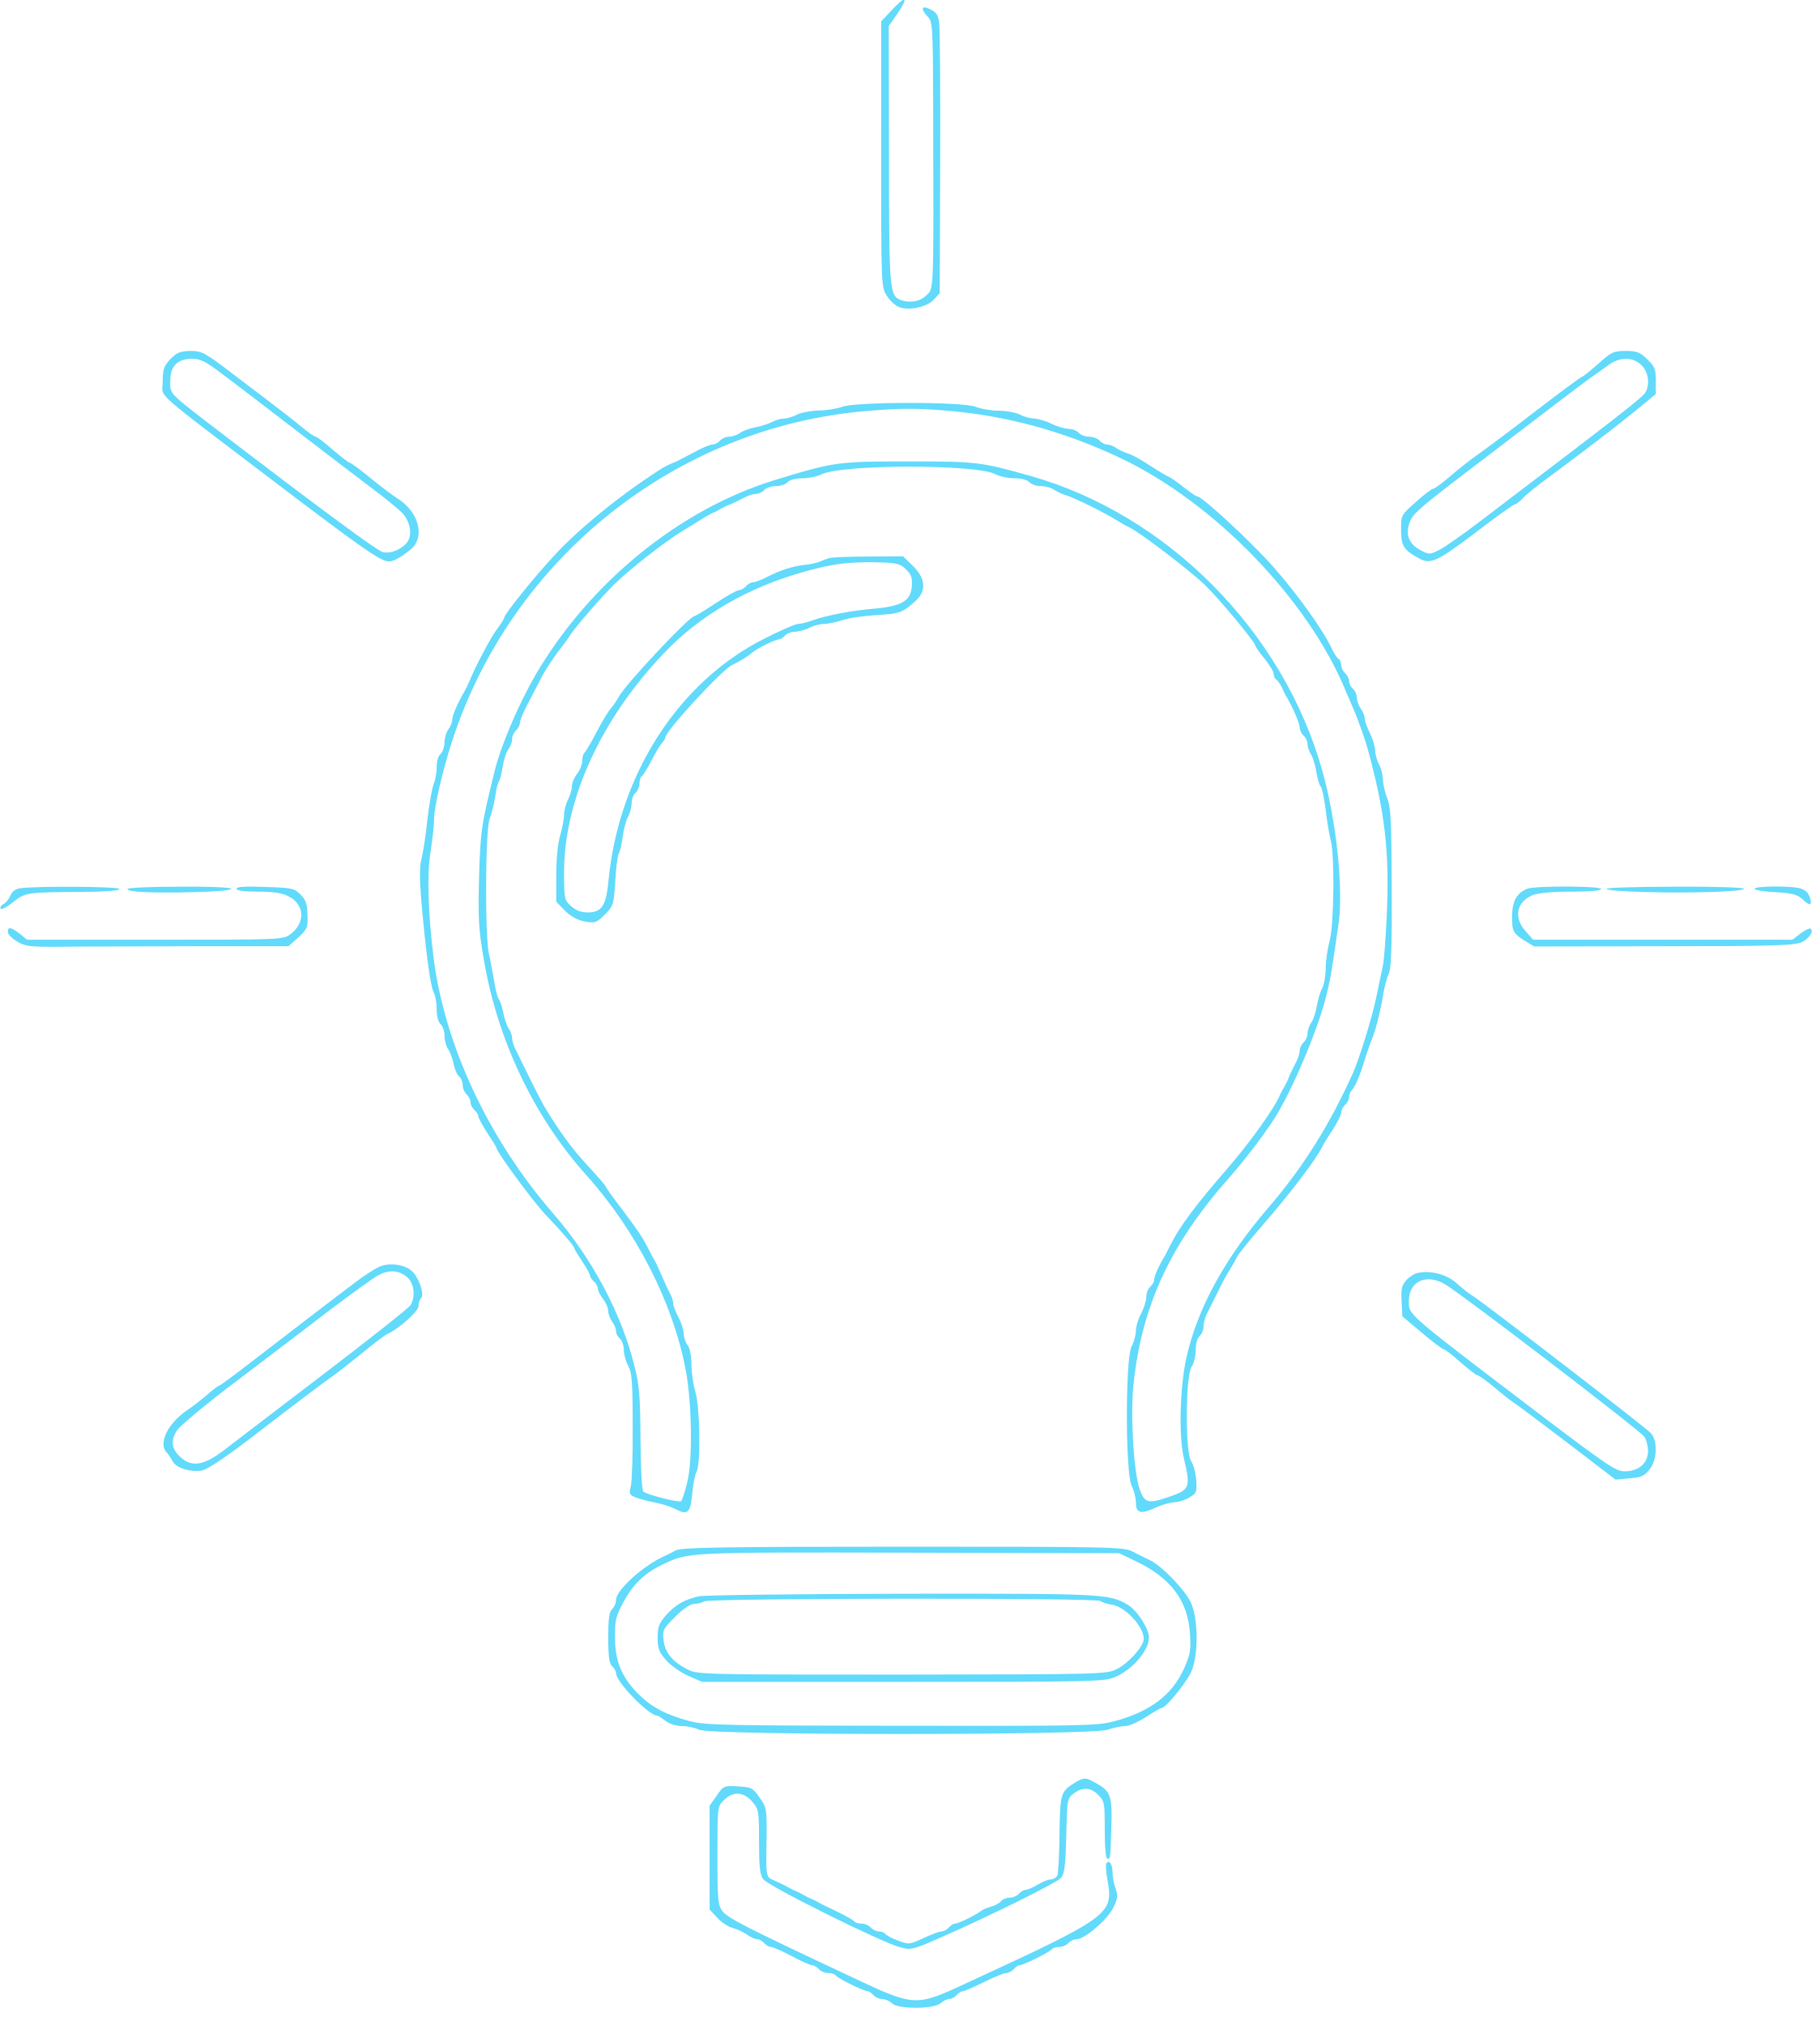
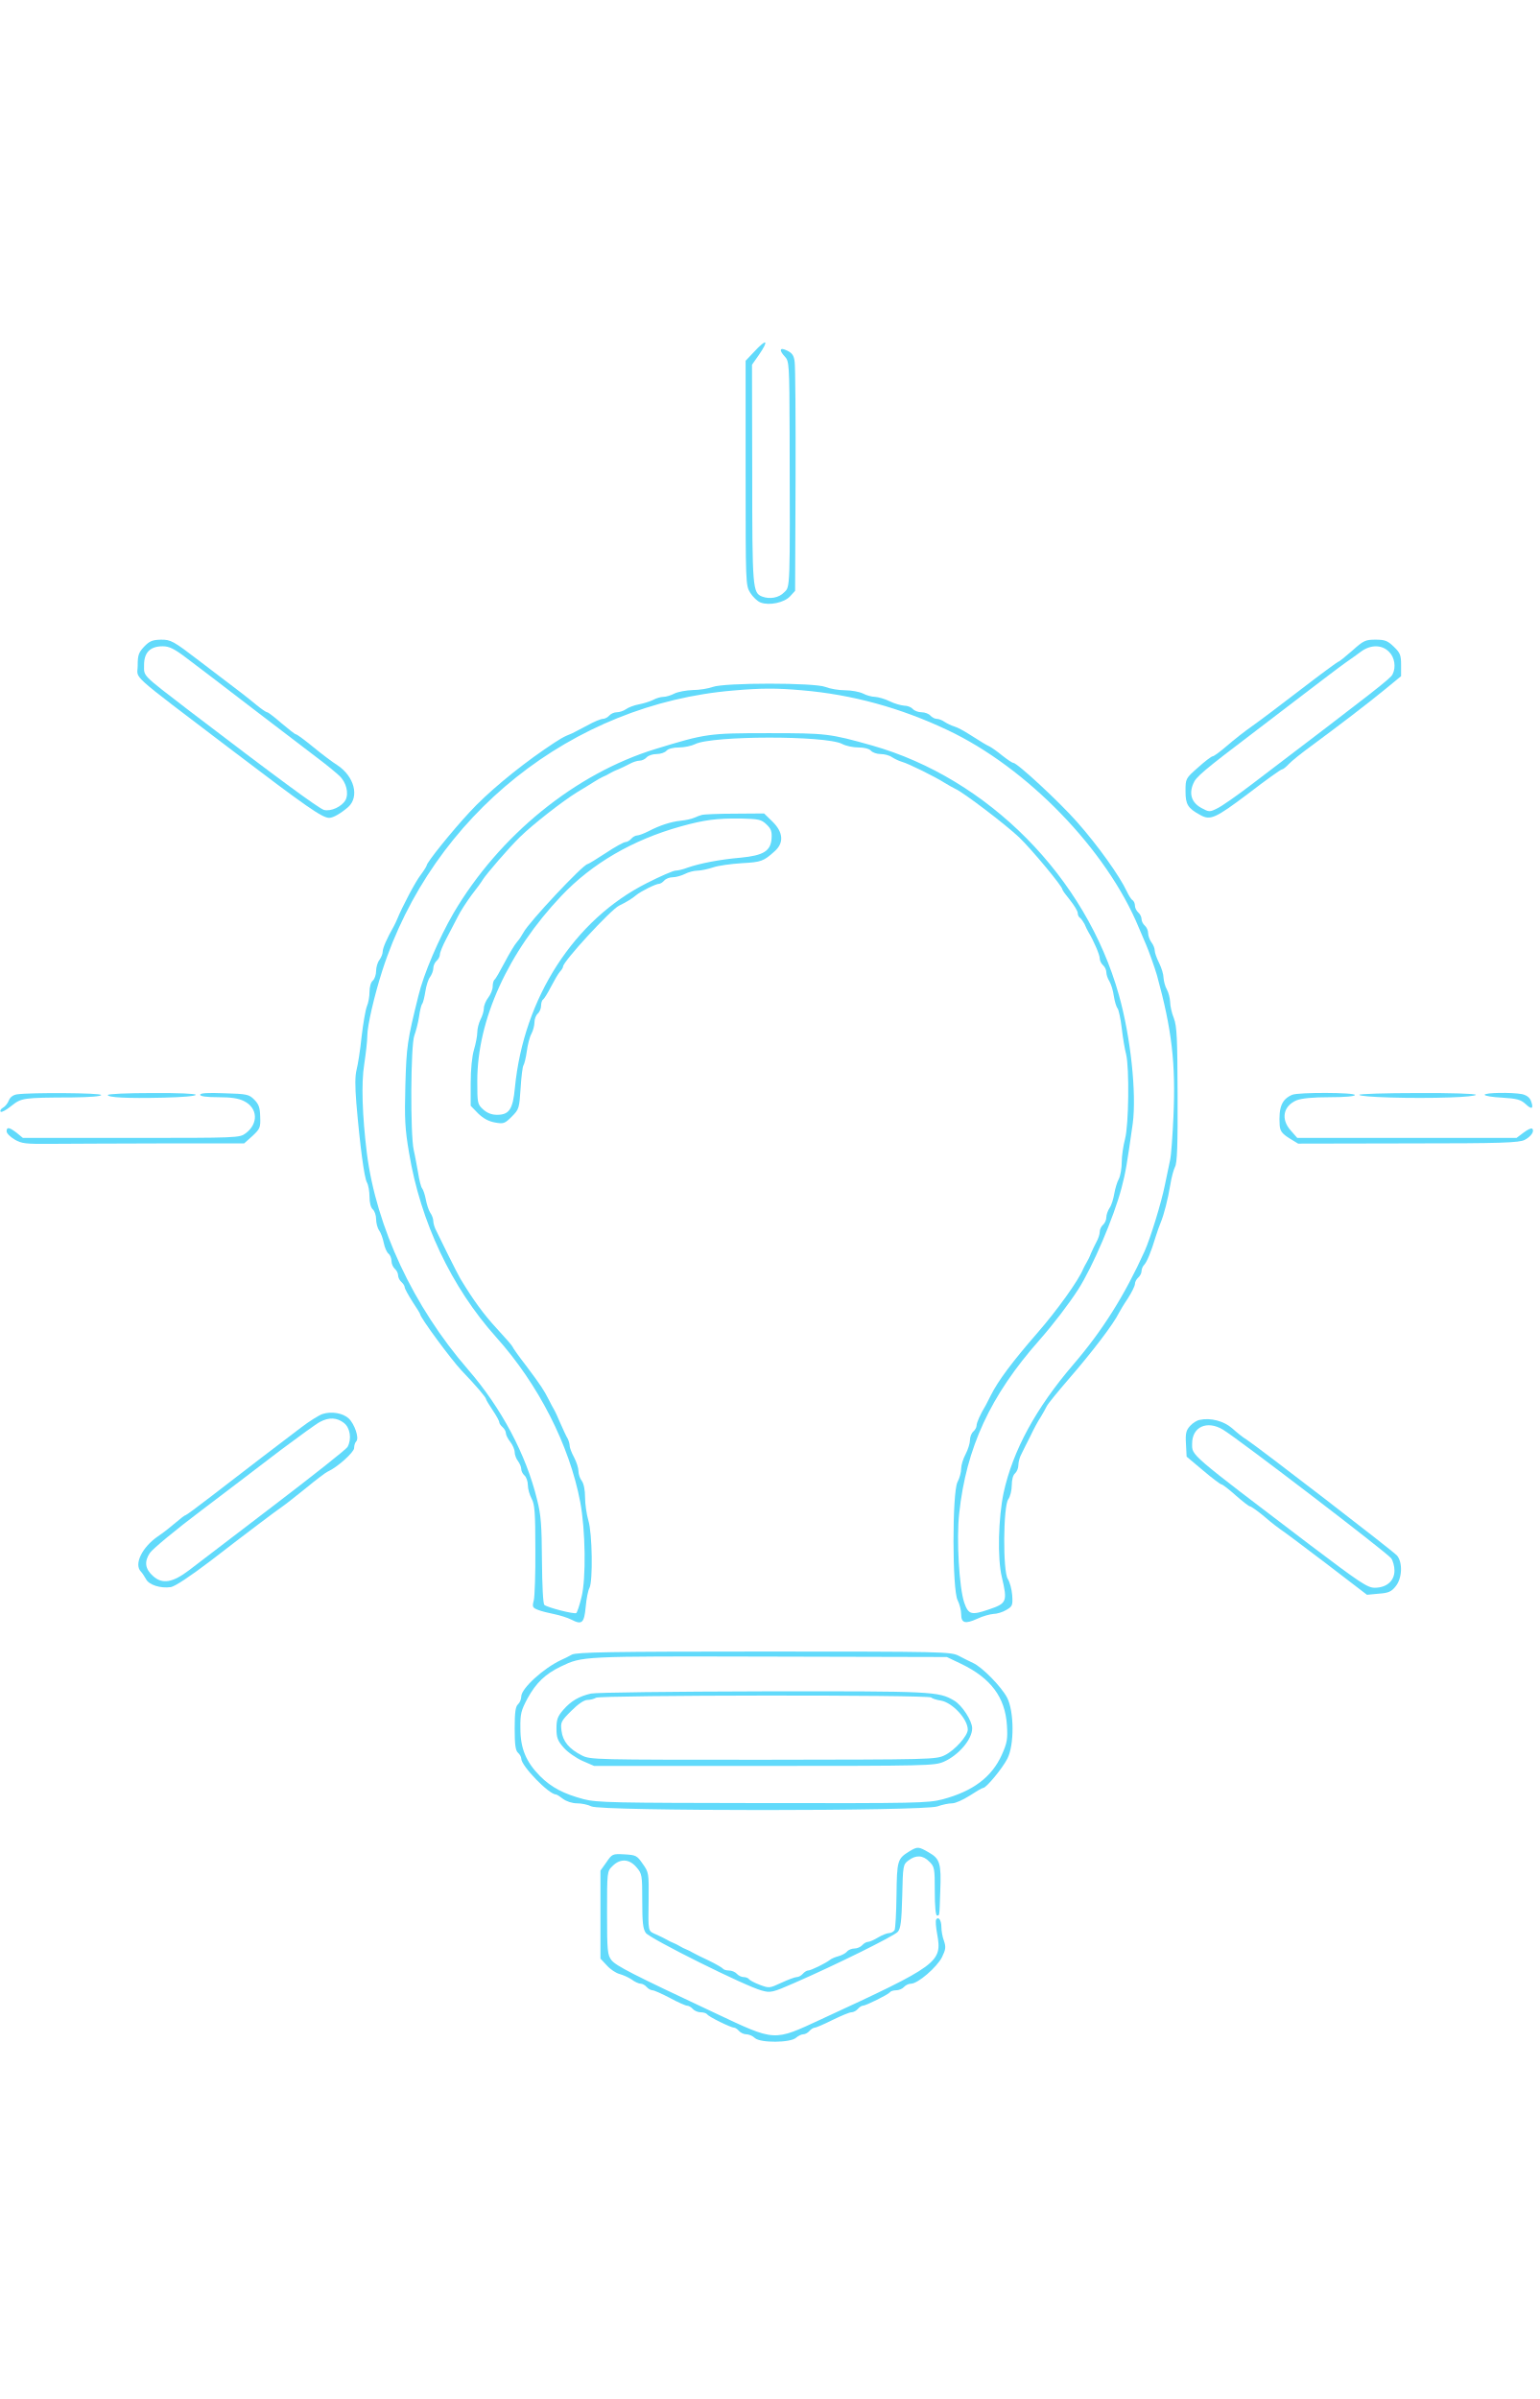
- <svg xmlns="http://www.w3.org/2000/svg" version="1.0" width="700pt" height="779pt" viewBox="0 0 700 779" preserveAspectRatio="xMidYMid meet">
+ <svg xmlns="http://www.w3.org/2000/svg" version="1.0" width="500pt" height="779pt" viewBox="0 0 700 779" preserveAspectRatio="xMidYMid meet">
  <g transform="translate(0,779) scale(0.1,-0.1)" fill="#61DAFB" stroke="none">
    <path d="M3428 7748 l-38 -40 0 -511 c0 -502 0 -510 21 -544 12 -19 33 -39 47 -44 39 -15 107 -1 134 28 l23 25 2 501 c1 276 -1 519 -4 539 -3 29 -11 41 -34 52 -34 17 -39 3 -10 -28 19 -20 20 -38 21 -341 2 -727 3 -703 -25 -730 -24 -25 -65 -32 -100 -19 -43 17 -45 36 -45 559 l-1 495 31 44 c48 70 36 77 -22 14z" />
    <path d="M655 6408 c-25 -27 -29 -39 -29 -86 0 -65 -52 -19 424 -381 346 -263 415 -311 447 -311 18 0 52 20 86 49 52 47 28 140 -50 191 -21 13 -70 50 -109 82 -39 32 -74 58 -79 58 -4 0 -33 23 -65 50 -32 28 -61 50 -65 50 -5 0 -27 15 -50 34 -44 36 -52 43 -258 199 -120 92 -130 97 -175 97 -39 -1 -52 -6 -77 -32z m191 -50 c38 -28 175 -133 304 -232 129 -99 264 -202 300 -229 36 -27 77 -61 92 -75 32 -29 45 -80 29 -111 -17 -30 -66 -53 -98 -45 -24 7 -213 146 -619 456 -212 163 -199 150 -199 203 0 57 28 85 85 85 29 0 52 -11 106 -52z" />
    <path d="M6148 6390 c-31 -27 -59 -50 -63 -50 -3 0 -82 -58 -173 -128 -92 -71 -192 -146 -222 -167 -30 -21 -80 -60 -111 -87 -30 -26 -60 -48 -65 -48 -6 0 -36 -23 -67 -51 -57 -50 -57 -51 -57 -108 0 -60 10 -77 67 -108 46 -26 69 -15 218 97 79 61 148 110 153 110 5 0 19 11 32 25 12 13 58 50 102 82 126 93 257 193 336 258 l72 59 0 51 c0 45 -4 55 -33 83 -28 27 -40 32 -83 32 -46 0 -55 -4 -106 -50z m167 -5 c26 -25 33 -71 16 -103 -10 -19 -59 -58 -639 -499 -67 -51 -138 -101 -158 -110 -34 -17 -37 -17 -72 2 -44 24 -57 63 -37 110 12 31 44 58 289 244 39 30 136 104 216 165 80 61 164 125 187 141 24 17 57 40 74 53 43 30 93 29 124 -3z" />
    <path d="M3240 6225 c-19 -7 -60 -14 -90 -14 -30 -1 -68 -8 -84 -16 -15 -8 -38 -15 -50 -15 -11 0 -33 -6 -47 -14 -14 -7 -43 -16 -64 -20 -22 -4 -48 -14 -59 -22 -11 -8 -30 -14 -42 -14 -12 0 -27 -7 -34 -15 -7 -8 -20 -15 -29 -15 -9 0 -41 -13 -71 -30 -30 -16 -61 -32 -67 -35 -43 -17 -56 -25 -128 -74 -128 -88 -262 -200 -339 -284 -82 -88 -196 -230 -196 -243 0 -3 -12 -23 -27 -43 -24 -30 -85 -147 -107 -201 -3 -8 -10 -22 -14 -30 -34 -60 -52 -102 -52 -118 0 -10 -7 -27 -15 -38 -8 -10 -15 -33 -15 -50 0 -17 -7 -37 -15 -44 -9 -7 -15 -29 -15 -51 0 -21 -5 -50 -12 -66 -6 -15 -17 -77 -24 -138 -6 -60 -17 -128 -23 -151 -7 -28 -7 -75 -1 -150 17 -198 36 -339 48 -361 7 -12 12 -42 12 -66 0 -27 6 -49 15 -57 8 -7 15 -27 15 -44 0 -17 6 -41 14 -52 8 -11 17 -37 21 -57 4 -20 13 -41 21 -48 8 -6 14 -22 14 -34 0 -12 7 -28 15 -35 8 -7 15 -20 15 -30 0 -10 7 -23 15 -30 8 -7 15 -18 15 -24 0 -6 16 -35 35 -65 19 -29 35 -54 35 -57 0 -15 140 -205 188 -256 68 -71 112 -123 112 -131 0 -3 14 -26 30 -50 17 -25 30 -49 30 -55 0 -5 7 -15 15 -22 8 -7 15 -19 15 -27 0 -8 9 -26 20 -40 11 -14 20 -35 20 -47 0 -11 7 -30 15 -40 8 -11 15 -27 15 -37 0 -9 7 -22 15 -29 8 -7 15 -27 15 -44 0 -17 8 -44 17 -61 14 -25 17 -63 17 -230 1 -110 -3 -215 -7 -232 -8 -30 -6 -34 20 -44 15 -6 48 -14 73 -19 25 -5 60 -16 78 -25 48 -25 58 -16 65 59 3 36 11 75 17 85 16 30 13 249 -5 307 -8 27 -15 74 -15 105 0 33 -6 63 -15 75 -8 10 -15 30 -15 44 0 14 -9 42 -20 63 -11 20 -20 44 -20 52 0 8 -4 23 -9 33 -6 9 -20 40 -32 67 -12 28 -25 57 -30 65 -5 8 -16 29 -24 45 -23 45 -34 62 -102 153 -35 45 -63 85 -63 88 0 3 -32 40 -71 82 -61 66 -108 131 -166 227 -6 11 -31 58 -54 105 -23 47 -48 97 -55 112 -8 14 -14 35 -14 45 0 10 -6 27 -14 38 -7 11 -16 38 -20 60 -4 22 -12 45 -17 51 -5 6 -13 37 -18 70 -6 32 -14 79 -20 104 -16 71 -14 480 3 521 7 19 17 57 21 84 4 28 10 55 15 60 4 6 10 31 14 56 4 26 13 55 21 65 8 11 15 29 15 40 0 12 7 27 15 34 8 7 15 20 15 29 0 9 13 41 29 71 16 30 39 75 52 100 12 25 41 69 63 99 23 29 46 61 51 70 18 28 118 144 168 193 59 58 195 164 260 204 27 16 61 37 75 46 15 10 34 20 42 24 8 3 22 10 30 15 8 5 26 14 40 19 14 6 37 17 52 25 14 8 35 15 46 15 11 0 25 7 32 15 7 8 27 15 45 15 18 0 38 7 45 15 8 9 30 15 57 15 24 0 57 7 73 15 76 39 593 40 669 1 16 -9 50 -16 74 -16 27 0 49 -6 57 -15 7 -8 27 -15 44 -15 17 0 40 -6 51 -14 11 -7 31 -17 45 -21 30 -8 153 -69 195 -96 17 -10 39 -23 50 -28 36 -16 228 -162 289 -220 56 -54 196 -222 196 -236 0 -4 16 -26 35 -49 19 -24 35 -50 35 -59 0 -9 5 -19 11 -22 5 -4 14 -17 20 -28 5 -12 13 -29 18 -37 23 -38 51 -102 51 -119 0 -10 7 -24 15 -31 8 -7 15 -21 15 -32 0 -10 6 -29 14 -41 7 -12 17 -42 20 -67 4 -24 11 -49 17 -56 5 -6 14 -47 19 -90 5 -44 14 -97 20 -119 15 -63 12 -321 -5 -385 -8 -30 -15 -77 -15 -105 0 -27 -6 -62 -13 -76 -8 -14 -17 -45 -21 -68 -4 -24 -13 -53 -21 -64 -8 -12 -15 -31 -15 -43 0 -12 -7 -27 -15 -34 -8 -7 -15 -21 -15 -32 0 -11 -7 -32 -15 -46 -8 -15 -19 -38 -25 -52 -5 -14 -14 -32 -19 -40 -5 -8 -12 -22 -16 -30 -20 -51 -119 -189 -208 -291 -115 -132 -179 -218 -212 -284 -8 -16 -19 -37 -23 -45 -26 -43 -42 -80 -42 -93 0 -8 -7 -20 -15 -27 -8 -7 -15 -24 -15 -39 0 -14 -9 -43 -20 -64 -11 -20 -20 -50 -20 -65 0 -16 -7 -44 -17 -62 -24 -49 -24 -490 1 -537 9 -18 16 -46 16 -63 0 -41 18 -46 73 -21 25 12 59 21 74 22 15 0 42 8 58 18 28 16 30 21 27 67 -2 27 -11 60 -20 74 -23 35 -21 329 2 362 9 12 16 41 16 64 0 25 6 47 15 54 8 7 15 24 15 37 0 14 6 37 14 51 7 15 26 52 41 82 14 30 35 69 46 85 10 17 23 39 28 50 5 11 51 67 101 125 106 122 204 251 227 299 4 8 21 37 40 65 18 28 33 58 33 67 0 9 7 22 15 29 8 7 15 20 15 29 0 9 5 22 12 29 12 12 32 60 52 127 7 22 17 51 23 65 15 36 33 106 44 173 5 32 15 68 21 80 10 16 13 99 12 327 -1 258 -3 312 -17 349 -10 24 -17 58 -17 75 -1 17 -7 42 -15 56 -8 14 -14 38 -15 53 0 15 -9 45 -20 67 -11 22 -20 47 -20 57 0 10 -7 27 -15 37 -8 11 -15 30 -15 42 0 12 -7 27 -15 34 -8 7 -15 20 -15 30 0 10 -7 23 -15 30 -8 7 -15 21 -15 31 0 10 -5 21 -11 25 -6 3 -17 21 -25 38 -33 71 -133 211 -227 317 -79 90 -272 269 -290 269 -5 0 -27 15 -50 33 -23 19 -49 37 -57 41 -17 8 -37 20 -95 57 -22 14 -51 30 -65 34 -14 4 -34 14 -45 21 -11 8 -27 14 -36 14 -9 0 -22 7 -29 15 -7 8 -25 15 -40 15 -15 0 -33 7 -40 15 -7 8 -24 15 -39 15 -14 1 -44 9 -66 20 -22 11 -52 19 -66 20 -15 0 -40 7 -55 15 -16 8 -53 15 -82 15 -29 0 -69 7 -89 15 -48 20 -460 20 -513 0z m405 -15 c228 -19 450 -80 663 -181 361 -170 724 -544 870 -899 13 -30 27 -64 32 -75 12 -27 39 -103 50 -140 68 -248 86 -400 75 -645 -4 -85 -10 -173 -15 -195 -5 -22 -15 -74 -24 -115 -16 -80 -66 -242 -92 -300 -90 -199 -190 -359 -324 -515 -170 -198 -275 -391 -317 -583 -24 -114 -29 -298 -8 -384 26 -111 23 -119 -60 -147 -79 -27 -92 -23 -111 31 -23 68 -36 288 -23 406 32 298 141 535 364 787 65 74 133 163 177 231 66 103 162 328 197 461 19 72 25 110 51 293 18 135 -9 394 -63 585 -150 535 -594 984 -1122 1134 -192 54 -207 56 -470 56 -274 0 -286 -2 -515 -72 -365 -112 -710 -393 -918 -746 -66 -114 -136 -276 -160 -377 -50 -202 -54 -228 -59 -405 -4 -155 -2 -198 17 -309 52 -313 192 -609 395 -836 193 -215 334 -492 383 -750 24 -127 27 -348 6 -432 -9 -38 -20 -70 -24 -73 -10 -6 -131 25 -145 37 -6 5 -10 87 -11 201 -1 158 -4 207 -22 277 -50 206 -163 418 -314 592 -249 287 -417 647 -460 983 -21 173 -26 319 -12 405 7 47 14 105 14 130 0 45 32 183 68 295 228 707 863 1213 1597 1274 128 11 196 11 310 1z" />
    <path d="M3190 5643 c-8 -2 -24 -8 -35 -13 -11 -5 -38 -11 -60 -13 -45 -5 -93 -20 -147 -48 -20 -10 -43 -19 -51 -19 -8 0 -20 -7 -27 -15 -7 -8 -19 -15 -26 -15 -8 0 -48 -22 -90 -50 -41 -27 -79 -50 -82 -50 -20 0 -268 -265 -292 -311 -7 -13 -20 -33 -30 -44 -10 -11 -35 -53 -56 -93 -21 -40 -41 -75 -46 -78 -4 -3 -8 -17 -8 -31 0 -13 -9 -36 -20 -50 -11 -14 -20 -36 -20 -48 0 -13 -7 -36 -15 -51 -8 -16 -15 -42 -15 -59 0 -16 -7 -52 -15 -79 -9 -30 -15 -90 -15 -152 l0 -103 34 -35 c24 -23 48 -36 77 -41 38 -7 44 -5 76 27 33 33 34 38 40 129 3 52 9 99 13 104 4 6 11 34 15 63 4 30 13 66 21 80 8 15 14 39 14 53 0 15 7 32 15 39 8 7 15 23 15 36 0 12 4 25 9 28 5 3 21 29 36 58 15 29 33 60 41 69 8 8 14 19 14 23 0 23 217 259 255 277 31 15 61 33 78 48 22 18 89 51 103 51 6 0 17 7 24 15 7 8 24 15 39 15 14 0 39 7 55 15 15 8 41 15 57 15 15 0 48 7 72 15 23 8 82 16 131 19 87 5 97 8 149 55 42 38 38 86 -11 134 l-38 37 -134 -1 c-74 0 -142 -3 -150 -6z m295 -43 c21 -20 25 -32 23 -64 -4 -57 -37 -77 -140 -87 -95 -8 -186 -26 -241 -45 -20 -8 -46 -14 -56 -14 -10 0 -68 -25 -129 -56 -331 -166 -561 -522 -601 -931 -9 -98 -26 -123 -81 -123 -25 0 -45 8 -64 25 -25 23 -26 28 -26 129 0 278 140 586 382 841 139 147 324 255 543 316 108 30 163 37 272 36 82 -2 94 -4 118 -27z" />
    <path d="M77 4373 c-18 -3 -31 -13 -37 -28 -5 -13 -17 -28 -27 -33 -10 -6 -14 -14 -10 -18 4 -4 26 8 48 26 47 37 51 38 277 39 81 1 132 5 132 11 0 10 -321 12 -383 3z" />
    <path d="M490 4370 c0 -11 85 -16 254 -12 85 2 146 7 146 13 0 5 -79 9 -200 8 -110 0 -200 -4 -200 -9z" />
    <path d="M910 4371 c0 -7 29 -11 83 -11 58 0 92 -5 117 -18 62 -31 66 -102 7 -146 -28 -21 -36 -21 -521 -21 l-492 0 -28 23 c-34 26 -46 28 -46 7 0 -9 16 -25 36 -37 32 -19 50 -21 167 -20 73 1 300 1 505 2 l372 0 38 34 c34 32 37 38 35 87 -1 41 -6 57 -27 78 -24 24 -33 26 -136 29 -76 3 -110 1 -110 -7z" />
    <path d="M5875 4371 c-47 -20 -62 -56 -57 -138 2 -26 10 -38 43 -59 l41 -25 500 1 c427 0 504 3 530 16 29 15 46 40 34 51 -3 4 -21 -4 -39 -18 l-32 -24 -498 0 -499 0 -29 33 c-47 52 -35 112 26 138 23 9 73 14 150 14 70 0 115 4 115 10 0 12 -256 13 -285 1z" />
    <path d="M6180 4371 c0 -11 242 -18 413 -12 64 2 117 7 117 12 0 5 -119 9 -265 8 -146 0 -265 -4 -265 -8z" />
    <path d="M6750 4371 c0 -5 36 -11 80 -13 66 -4 84 -9 105 -28 29 -28 39 -23 26 12 -6 17 -20 27 -41 32 -48 9 -170 7 -170 -3z" />
    <path d="M1467 2920 c-16 -5 -61 -33 -100 -63 -88 -66 -253 -193 -405 -310 -62 -48 -115 -87 -118 -87 -4 0 -23 -15 -43 -32 -21 -18 -58 -48 -84 -65 -72 -50 -109 -127 -76 -160 6 -6 16 -22 23 -34 13 -26 66 -43 113 -36 20 4 85 47 180 119 171 132 296 226 328 248 12 8 60 46 106 83 46 38 91 72 99 75 43 19 120 88 120 107 0 12 4 25 10 31 14 14 -8 79 -35 104 -26 24 -78 33 -118 20z m97 -41 c28 -22 36 -73 16 -109 -5 -10 -162 -134 -347 -275 -186 -142 -354 -270 -373 -285 -75 -57 -122 -65 -164 -27 -37 33 -41 66 -14 106 13 18 117 105 233 192 116 88 278 211 360 274 83 62 164 121 180 129 41 22 77 20 109 -5z" />
    <path d="M5454 2893 c-12 -2 -31 -14 -43 -27 -18 -20 -22 -33 -19 -82 l3 -58 75 -63 c41 -35 79 -63 83 -63 5 0 34 -22 65 -50 31 -27 60 -50 65 -50 5 0 35 -21 66 -47 31 -27 64 -52 73 -58 9 -5 101 -74 205 -153 l188 -144 53 5 c44 3 58 9 77 33 30 36 33 108 7 140 -17 20 -630 492 -685 528 -16 9 -45 33 -65 51 -38 33 -98 49 -148 38z m106 -44 c75 -46 744 -558 765 -585 8 -11 15 -36 15 -56 0 -47 -36 -78 -90 -78 -33 0 -67 23 -301 200 -546 415 -529 400 -529 455 0 77 68 107 140 64z" />
    <path d="M2600 1826 c-14 -8 -36 -19 -50 -25 -79 -37 -180 -129 -180 -165 0 -13 -7 -29 -15 -36 -11 -10 -15 -35 -15 -110 0 -75 4 -100 15 -110 8 -7 15 -19 15 -27 0 -33 125 -162 158 -163 4 0 18 -9 32 -20 15 -11 41 -20 63 -20 21 0 50 -6 66 -14 41 -22 1513 -22 1573 0 22 8 52 14 67 14 15 0 50 16 80 35 29 19 56 35 61 35 14 0 87 88 110 133 32 61 31 215 -1 277 -26 50 -113 139 -155 158 -16 8 -46 22 -66 33 -36 18 -70 19 -885 19 -697 0 -852 -3 -873 -14z m1770 -42 c135 -65 200 -152 208 -279 4 -63 1 -80 -23 -134 -46 -102 -131 -166 -270 -203 -65 -17 -121 -18 -817 -17 -678 1 -754 2 -815 18 -90 24 -146 53 -198 105 -63 64 -89 125 -89 216 -1 67 3 82 33 138 38 69 80 110 151 144 99 47 87 47 945 45 l810 -2 65 -31z" />
    <path d="M2687 1649 c-55 -13 -90 -33 -126 -74 -26 -30 -31 -44 -31 -85 0 -41 5 -55 32 -86 18 -21 57 -48 86 -61 l53 -23 773 0 c744 0 775 1 817 19 68 30 129 102 129 152 0 34 -46 105 -82 126 -71 42 -95 43 -870 42 -409 -1 -760 -5 -781 -10z m1547 -18 c3 -4 23 -11 44 -14 52 -9 122 -84 122 -132 0 -28 -59 -94 -104 -116 -40 -20 -58 -20 -826 -21 -768 0 -786 0 -825 20 -57 29 -86 63 -92 111 -5 39 -3 44 44 91 32 32 59 50 74 50 13 0 31 5 39 10 19 12 1517 14 1524 1z" />
    <path d="M4135 932 c-55 -34 -57 -41 -59 -200 -1 -81 -5 -153 -9 -159 -5 -7 -16 -13 -25 -13 -9 0 -32 -9 -50 -20 -18 -11 -39 -20 -46 -20 -7 0 -19 -7 -26 -15 -7 -8 -23 -15 -35 -15 -12 0 -28 -6 -34 -14 -7 -8 -24 -17 -39 -21 -15 -4 -32 -11 -39 -17 -19 -15 -86 -48 -99 -48 -6 0 -17 -7 -24 -15 -7 -8 -19 -15 -28 -15 -8 0 -40 -12 -70 -26 -54 -25 -55 -25 -98 -9 -24 9 -46 21 -49 26 -4 5 -14 9 -24 9 -10 0 -24 7 -31 15 -7 8 -23 15 -36 15 -12 0 -25 4 -28 9 -3 4 -32 21 -63 36 -32 15 -65 31 -73 36 -8 5 -22 12 -30 15 -8 3 -22 10 -30 15 -8 5 -22 12 -30 15 -8 3 -22 10 -30 15 -8 5 -30 15 -47 23 -38 17 -36 7 -34 161 1 117 1 121 -27 160 -26 38 -31 40 -83 43 -54 3 -56 2 -82 -36 l-27 -38 0 -200 0 -200 29 -31 c16 -18 42 -35 58 -39 15 -4 40 -15 55 -25 14 -11 33 -19 41 -19 8 0 20 -7 27 -15 7 -8 19 -15 27 -15 7 0 43 -16 79 -35 35 -19 71 -35 78 -35 7 0 19 -7 26 -15 7 -8 23 -15 36 -15 12 0 25 -4 29 -9 6 -11 108 -61 123 -61 5 0 15 -7 22 -15 7 -8 22 -15 33 -15 11 0 29 -7 39 -17 25 -23 161 -22 187 1 10 9 25 16 33 16 9 0 21 7 28 15 7 8 18 15 24 15 6 0 43 16 81 35 39 19 77 35 86 35 9 0 22 7 29 15 7 8 17 15 23 15 14 0 116 51 123 61 3 5 16 9 28 9 13 0 29 7 36 15 7 8 21 15 32 15 31 0 118 75 141 121 17 35 18 46 9 73 -7 18 -12 46 -12 64 0 31 -14 50 -24 33 -3 -5 -1 -34 5 -66 23 -128 7 -140 -526 -386 -220 -102 -207 -103 -485 28 -375 176 -449 214 -470 240 -18 24 -20 41 -20 215 0 187 0 189 25 213 35 35 76 33 109 -6 25 -29 26 -36 26 -153 0 -96 3 -126 16 -145 18 -26 454 -243 527 -262 40 -11 48 -10 150 35 188 82 451 212 469 232 13 15 17 47 20 162 3 139 4 144 28 162 34 26 66 25 95 -5 24 -23 25 -31 25 -135 0 -67 4 -110 10 -110 12 0 11 -8 15 112 5 125 -2 146 -51 174 -48 28 -52 28 -89 6z" />
  </g>
</svg>
